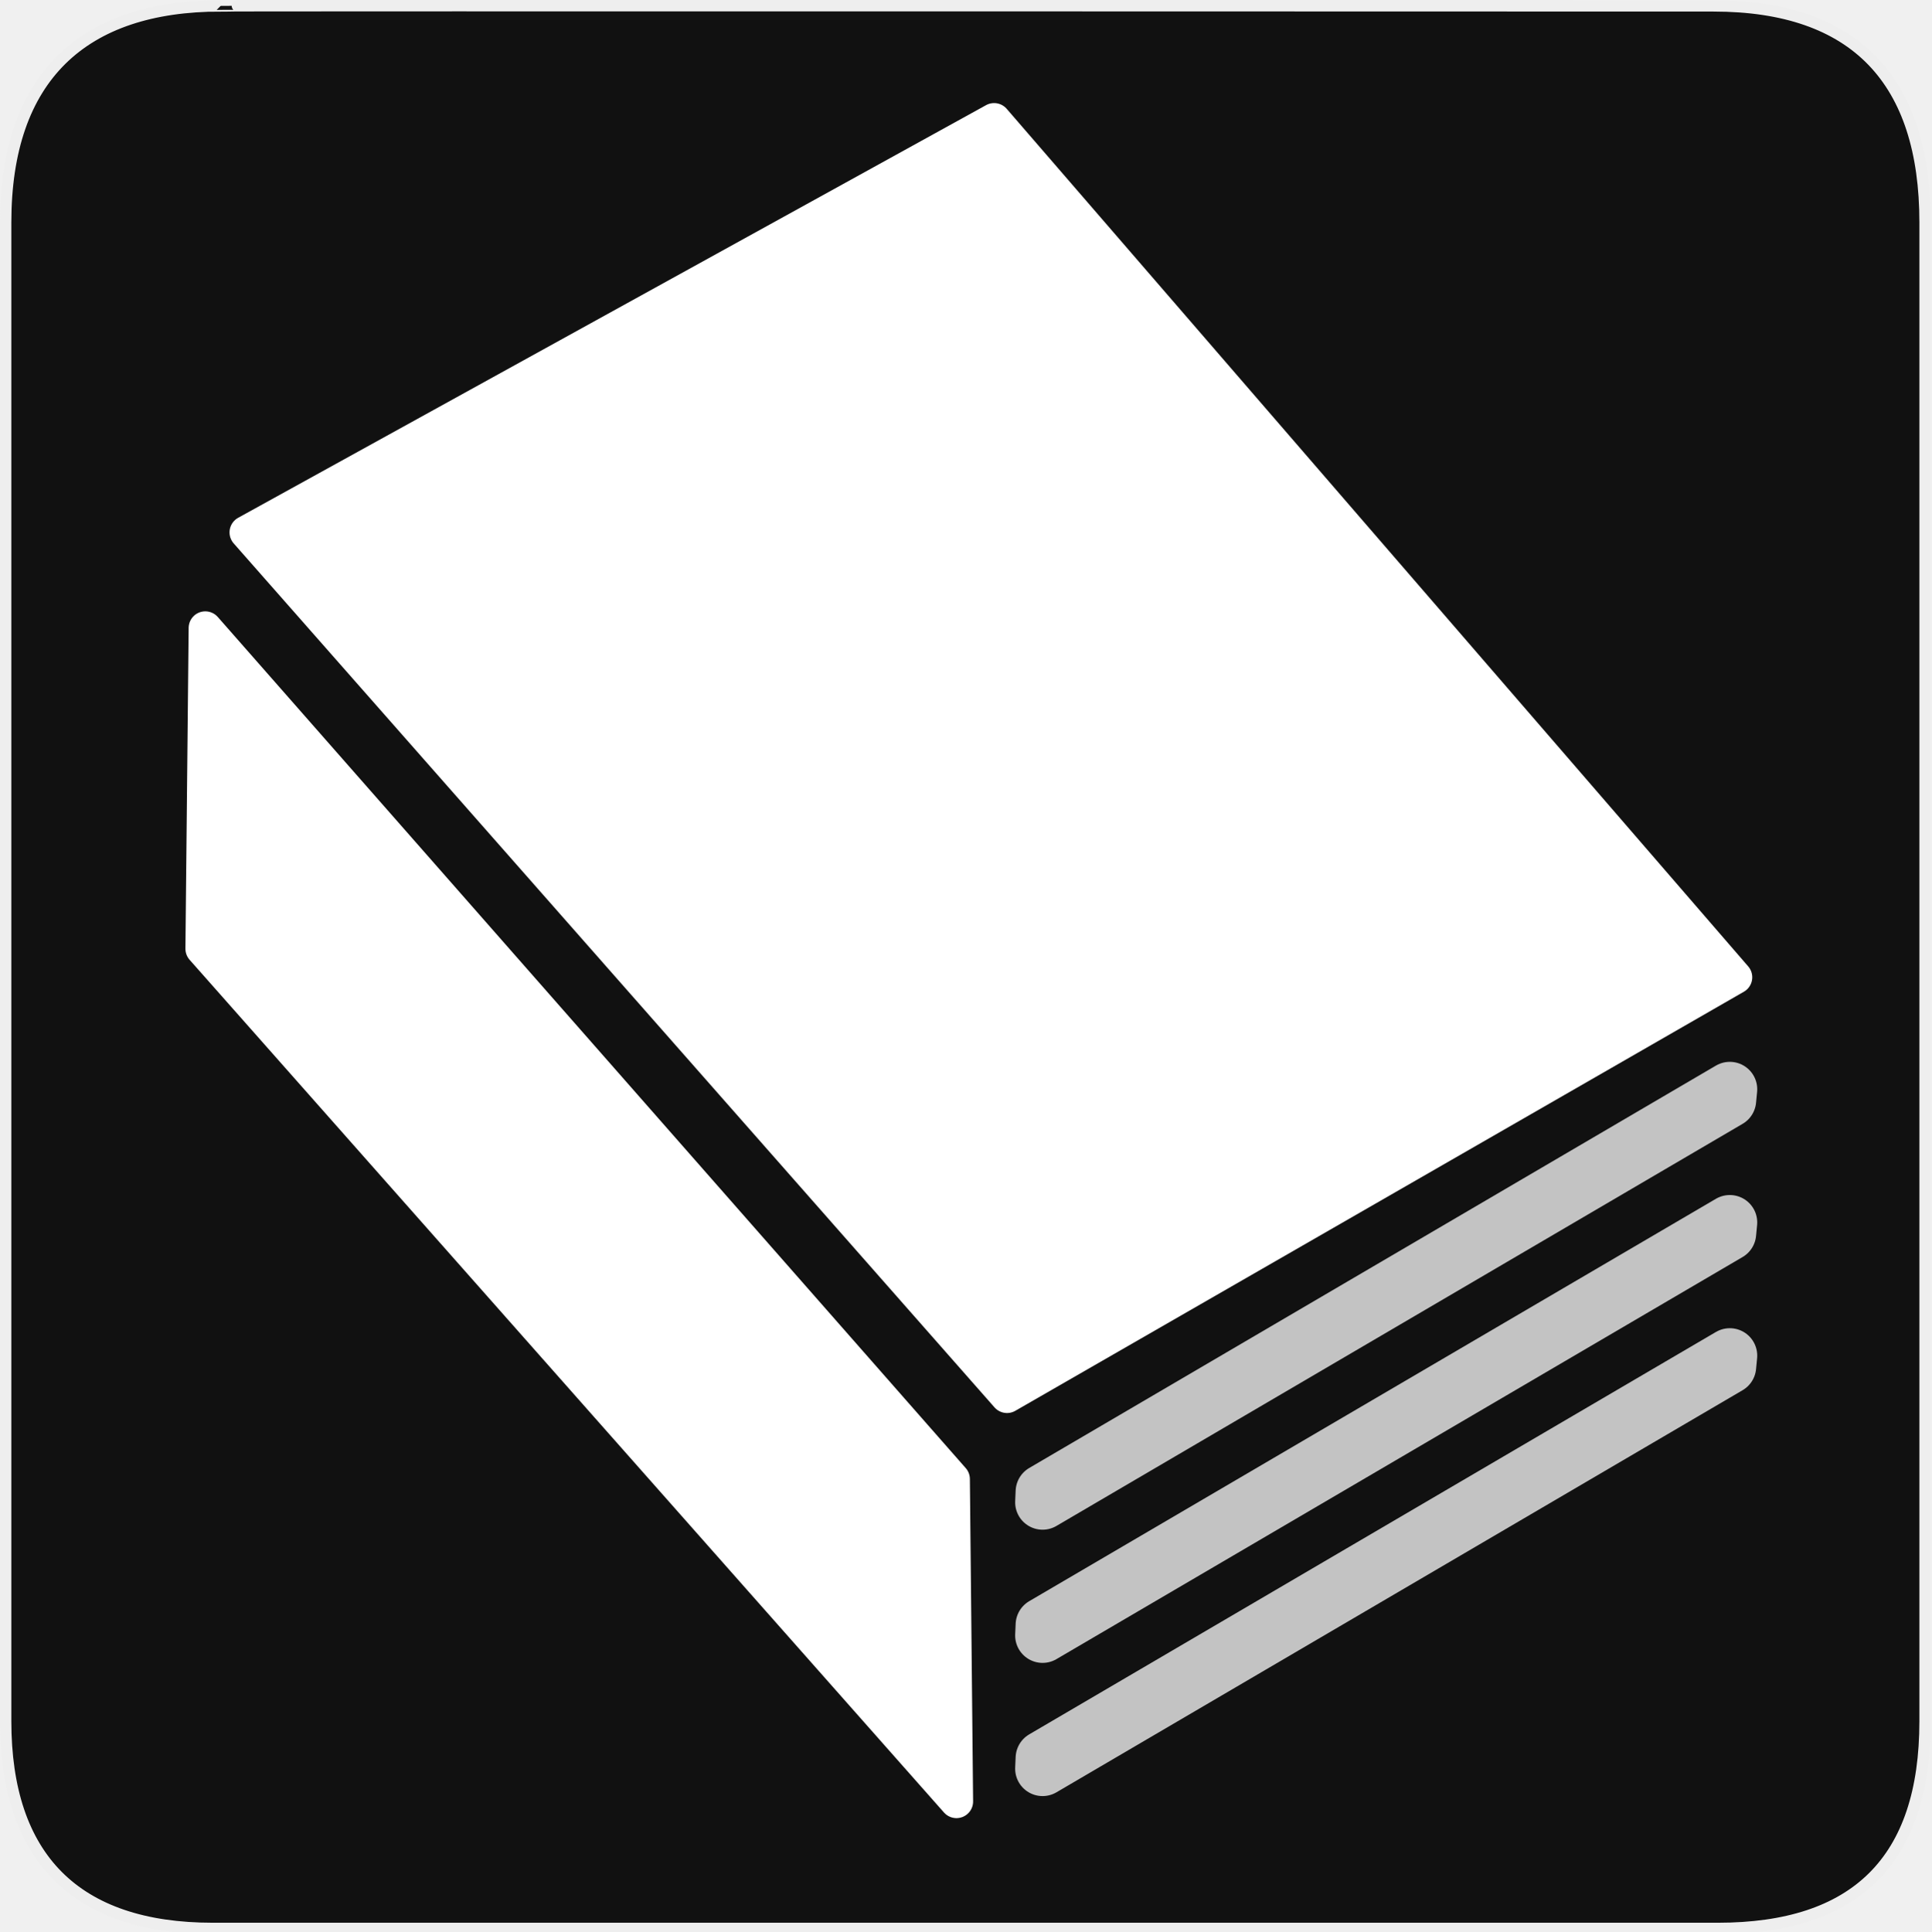
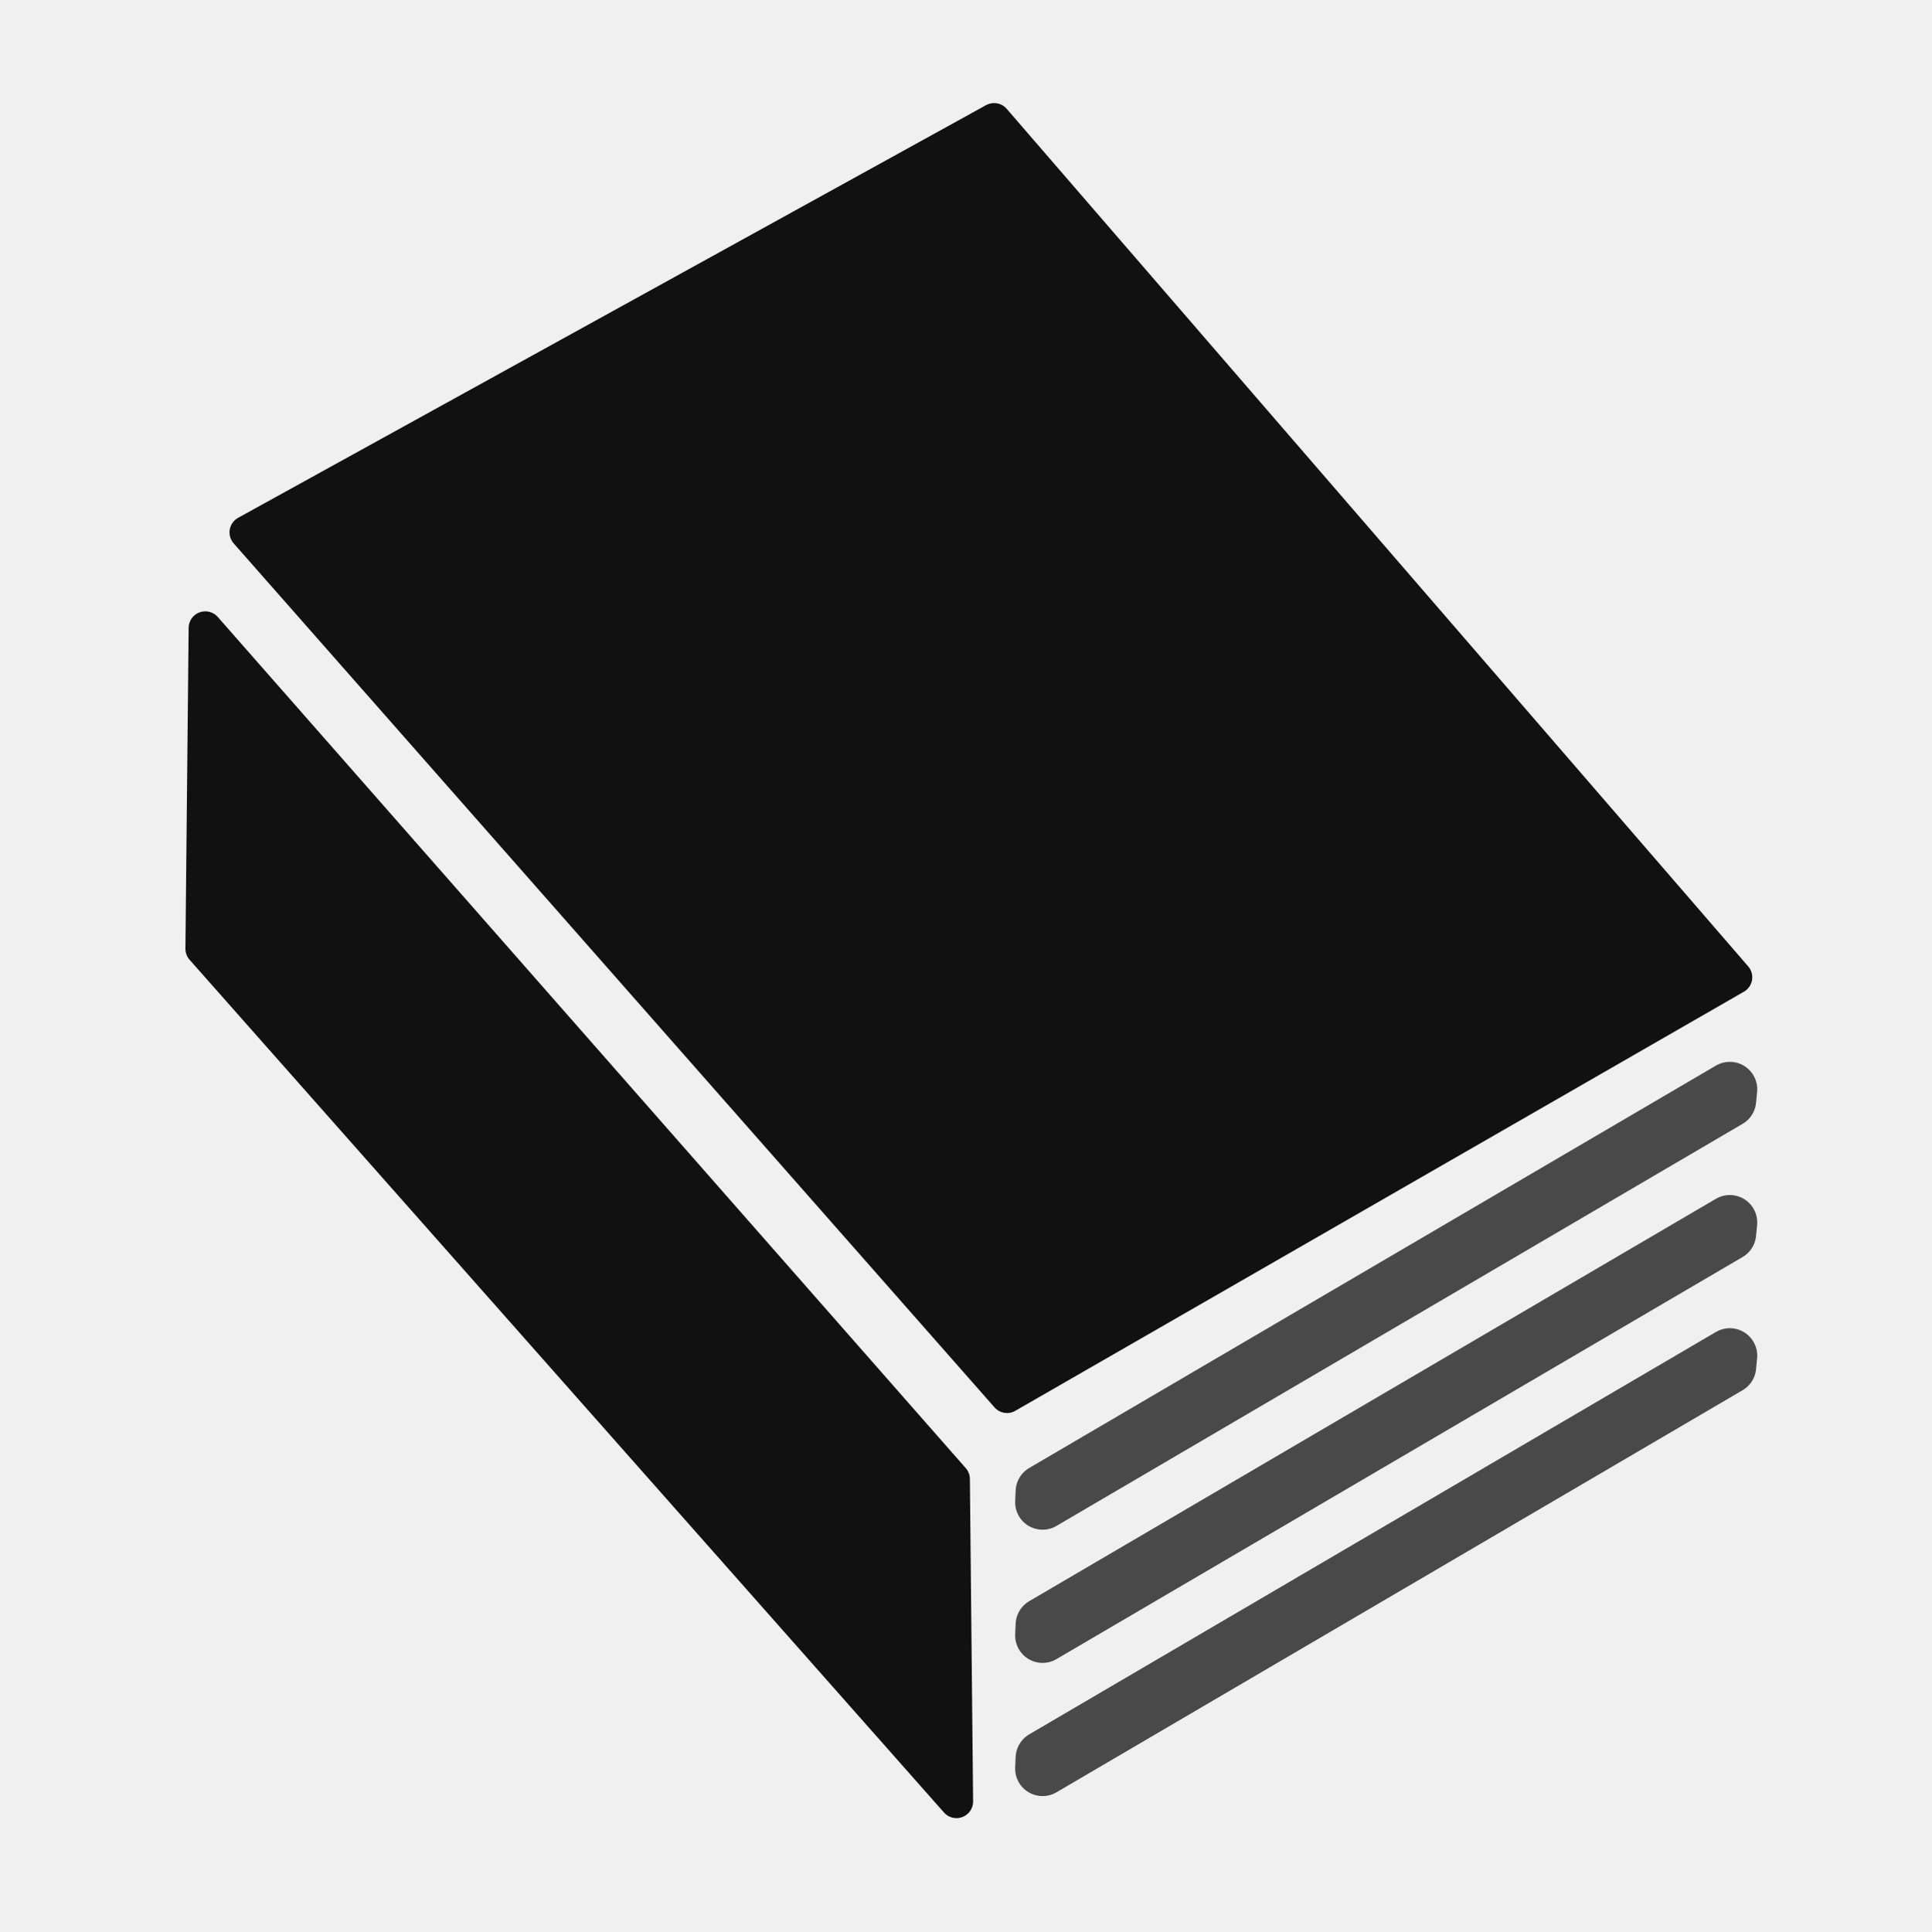
<svg xmlns="http://www.w3.org/2000/svg" version="1.0" width="580" height="580" id="svg2">
  <defs id="defs4">
    </defs>
  <g id="g1327">
-     <path d="M 66.275,1.768 C 24.94,1.768 1.704,23.139 1.704,66.804 L 1.704,516.927 C 1.704,557.771 22.599,579.156 63.896,579.156 L 515.92,579.156 C 557.227,579.156 578.149,558.841 578.149,516.927 L 578.149,66.804 C 578.149,24.203 557.227,1.768 514.628,1.768 C 514.624,1.768 66.133,1.625 66.275,1.768 z " style="fill:#111;stroke:#eee;stroke-width:3.408" id="path1329" />
+     <path d="M 66.275,1.768 C 24.94,1.768 1.704,23.139 1.704,66.804 L 1.704,516.927 C 1.704,557.771 22.599,579.156 63.896,579.156 L 515.92,579.156 C 557.227,579.156 578.149,558.841 578.149,516.927 L 578.149,66.804 C 578.149,24.203 557.227,1.768 514.628,1.768 C 514.624,1.768 66.133,1.625 66.275,1.768 z " style="fill:#111111;fill-opacity:0.0;stroke:#eeeeee;stroke-opacity:0.0;stroke-width:3.408" id="path1329" />
  </g>
-   <path style="fill:#ffffff;fill-opacity:1;fill-rule:evenodd;stroke:#ffffff;stroke-width:10;stroke-linecap:round;stroke-linejoin:round;stroke-miterlimit:4;stroke-dasharray:none;stroke-opacity:1" d="M 73.931,159.888 L 302.433,419.373 L 521.252,293.504 L 298.56,35.955 L 73.931,159.888 z" id="path3470" />
-   <path style="fill:#ffffff;fill-opacity:1;fill-rule:evenodd;stroke:#ffffff;stroke-width:10;stroke-linecap:round;stroke-linejoin:round;stroke-miterlimit:4;stroke-dasharray:none;stroke-opacity:1" d="M 61.653,188.601 L 286.282,444.213 L 287.25,541.035 L 60.685,284.939 L 61.653,188.601 z" id="path3474" />
-   <path style="opacity:0.75;fill:#ffffff;fill-opacity:1;fill-rule:evenodd;stroke:#ffffff;stroke-width:16.477;stroke-linecap:round;stroke-linejoin:round;stroke-miterlimit:4;stroke-dasharray:none;stroke-opacity:1" d="M 519.509,327.137 L 313.26,447.99 L 313.116,451.175 L 519.192,330.409 L 519.509,327.137 z" id="path3476" />
-   <path id="path3505" d="M 519.509,367.137 L 313.26,487.99 L 313.116,491.175 L 519.192,370.409 L 519.509,367.137 z" style="opacity:0.75;fill:#ffffff;fill-opacity:1;fill-rule:evenodd;stroke:#ffffff;stroke-width:16.477;stroke-linecap:round;stroke-linejoin:round;stroke-miterlimit:4;stroke-dasharray:none;stroke-opacity:1" />
-   <path style="opacity:0.75;fill:#ffffff;fill-opacity:1;fill-rule:evenodd;stroke:#ffffff;stroke-width:16.477;stroke-linecap:round;stroke-linejoin:round;stroke-miterlimit:4;stroke-dasharray:none;stroke-opacity:1" d="M 519.509,407.137 L 313.26,527.99 L 313.116,531.175 L 519.192,410.409 L 519.509,407.137 z" id="path3507" />
+   <path style="fill:#111111;fill-opacity:1;fill-rule:evenodd;stroke:#111111;stroke-width:10;stroke-linecap:round;stroke-linejoin:round;stroke-miterlimit:4;stroke-dasharray:none;stroke-opacity:1" d="M 73.931,159.888 L 302.433,419.373 L 521.252,293.504 L 298.56,35.955 L 73.931,159.888 z" id="path3470" />
+   <path style="fill:#111111;fill-opacity:1;fill-rule:evenodd;stroke:#111111;stroke-width:10;stroke-linecap:round;stroke-linejoin:round;stroke-miterlimit:4;stroke-dasharray:none;stroke-opacity:1" d="M 61.653,188.601 L 286.282,444.213 L 287.25,541.035 L 60.685,284.939 L 61.653,188.601 z" id="path3474" />
+   <path style="opacity:0.75;fill:#111111;fill-opacity:1;fill-rule:evenodd;stroke:#111111;stroke-width:16.477;stroke-linecap:round;stroke-linejoin:round;stroke-miterlimit:4;stroke-dasharray:none;stroke-opacity:1" d="M 519.509,327.137 L 313.26,447.99 L 313.116,451.175 L 519.192,330.409 L 519.509,327.137 z" id="path3476" />
+   <path id="path3505" d="M 519.509,367.137 L 313.26,487.99 L 313.116,491.175 L 519.192,370.409 L 519.509,367.137 z" style="opacity:0.75;fill:#111111;fill-opacity:1;fill-rule:evenodd;stroke:#111111;stroke-width:16.477;stroke-linecap:round;stroke-linejoin:round;stroke-miterlimit:4;stroke-dasharray:none;stroke-opacity:1" />
+   <path style="opacity:0.75;fill:#111111;fill-opacity:1;fill-rule:evenodd;stroke:#111111;stroke-width:16.477;stroke-linecap:round;stroke-linejoin:round;stroke-miterlimit:4;stroke-dasharray:none;stroke-opacity:1" d="M 519.509,407.137 L 313.26,527.99 L 313.116,531.175 L 519.192,410.409 L 519.509,407.137 z" id="path3507" />
</svg>
